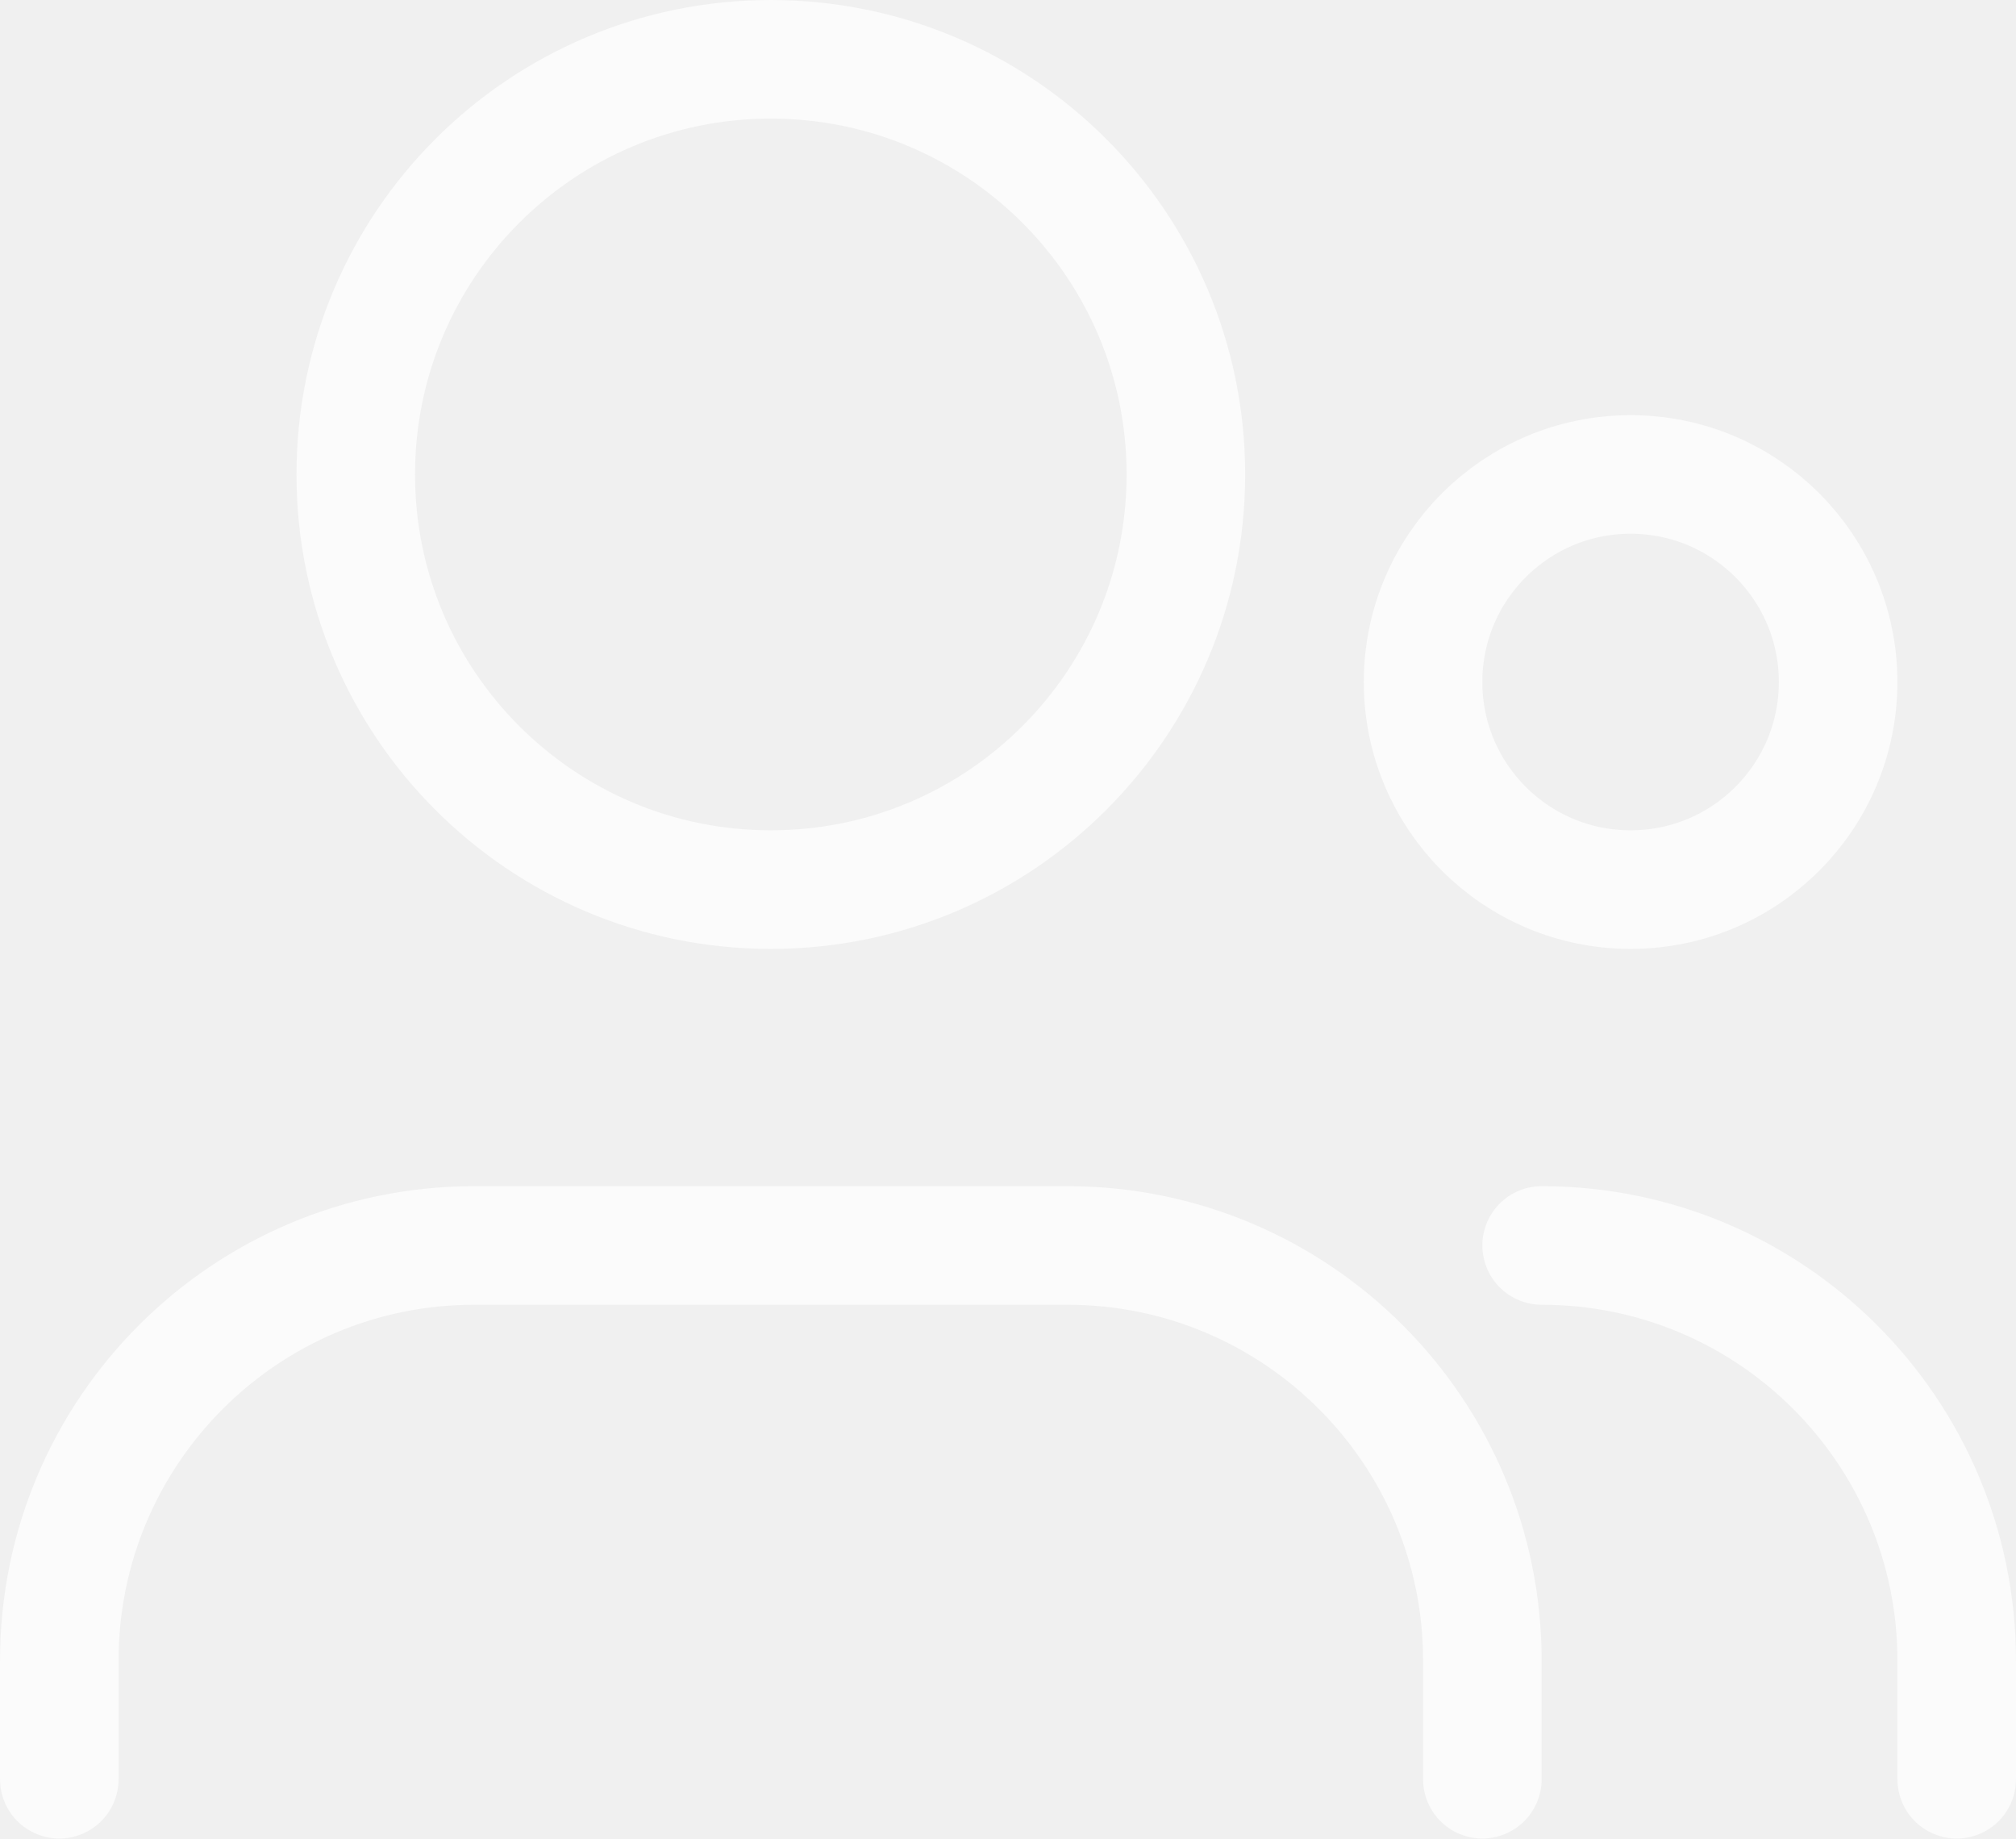
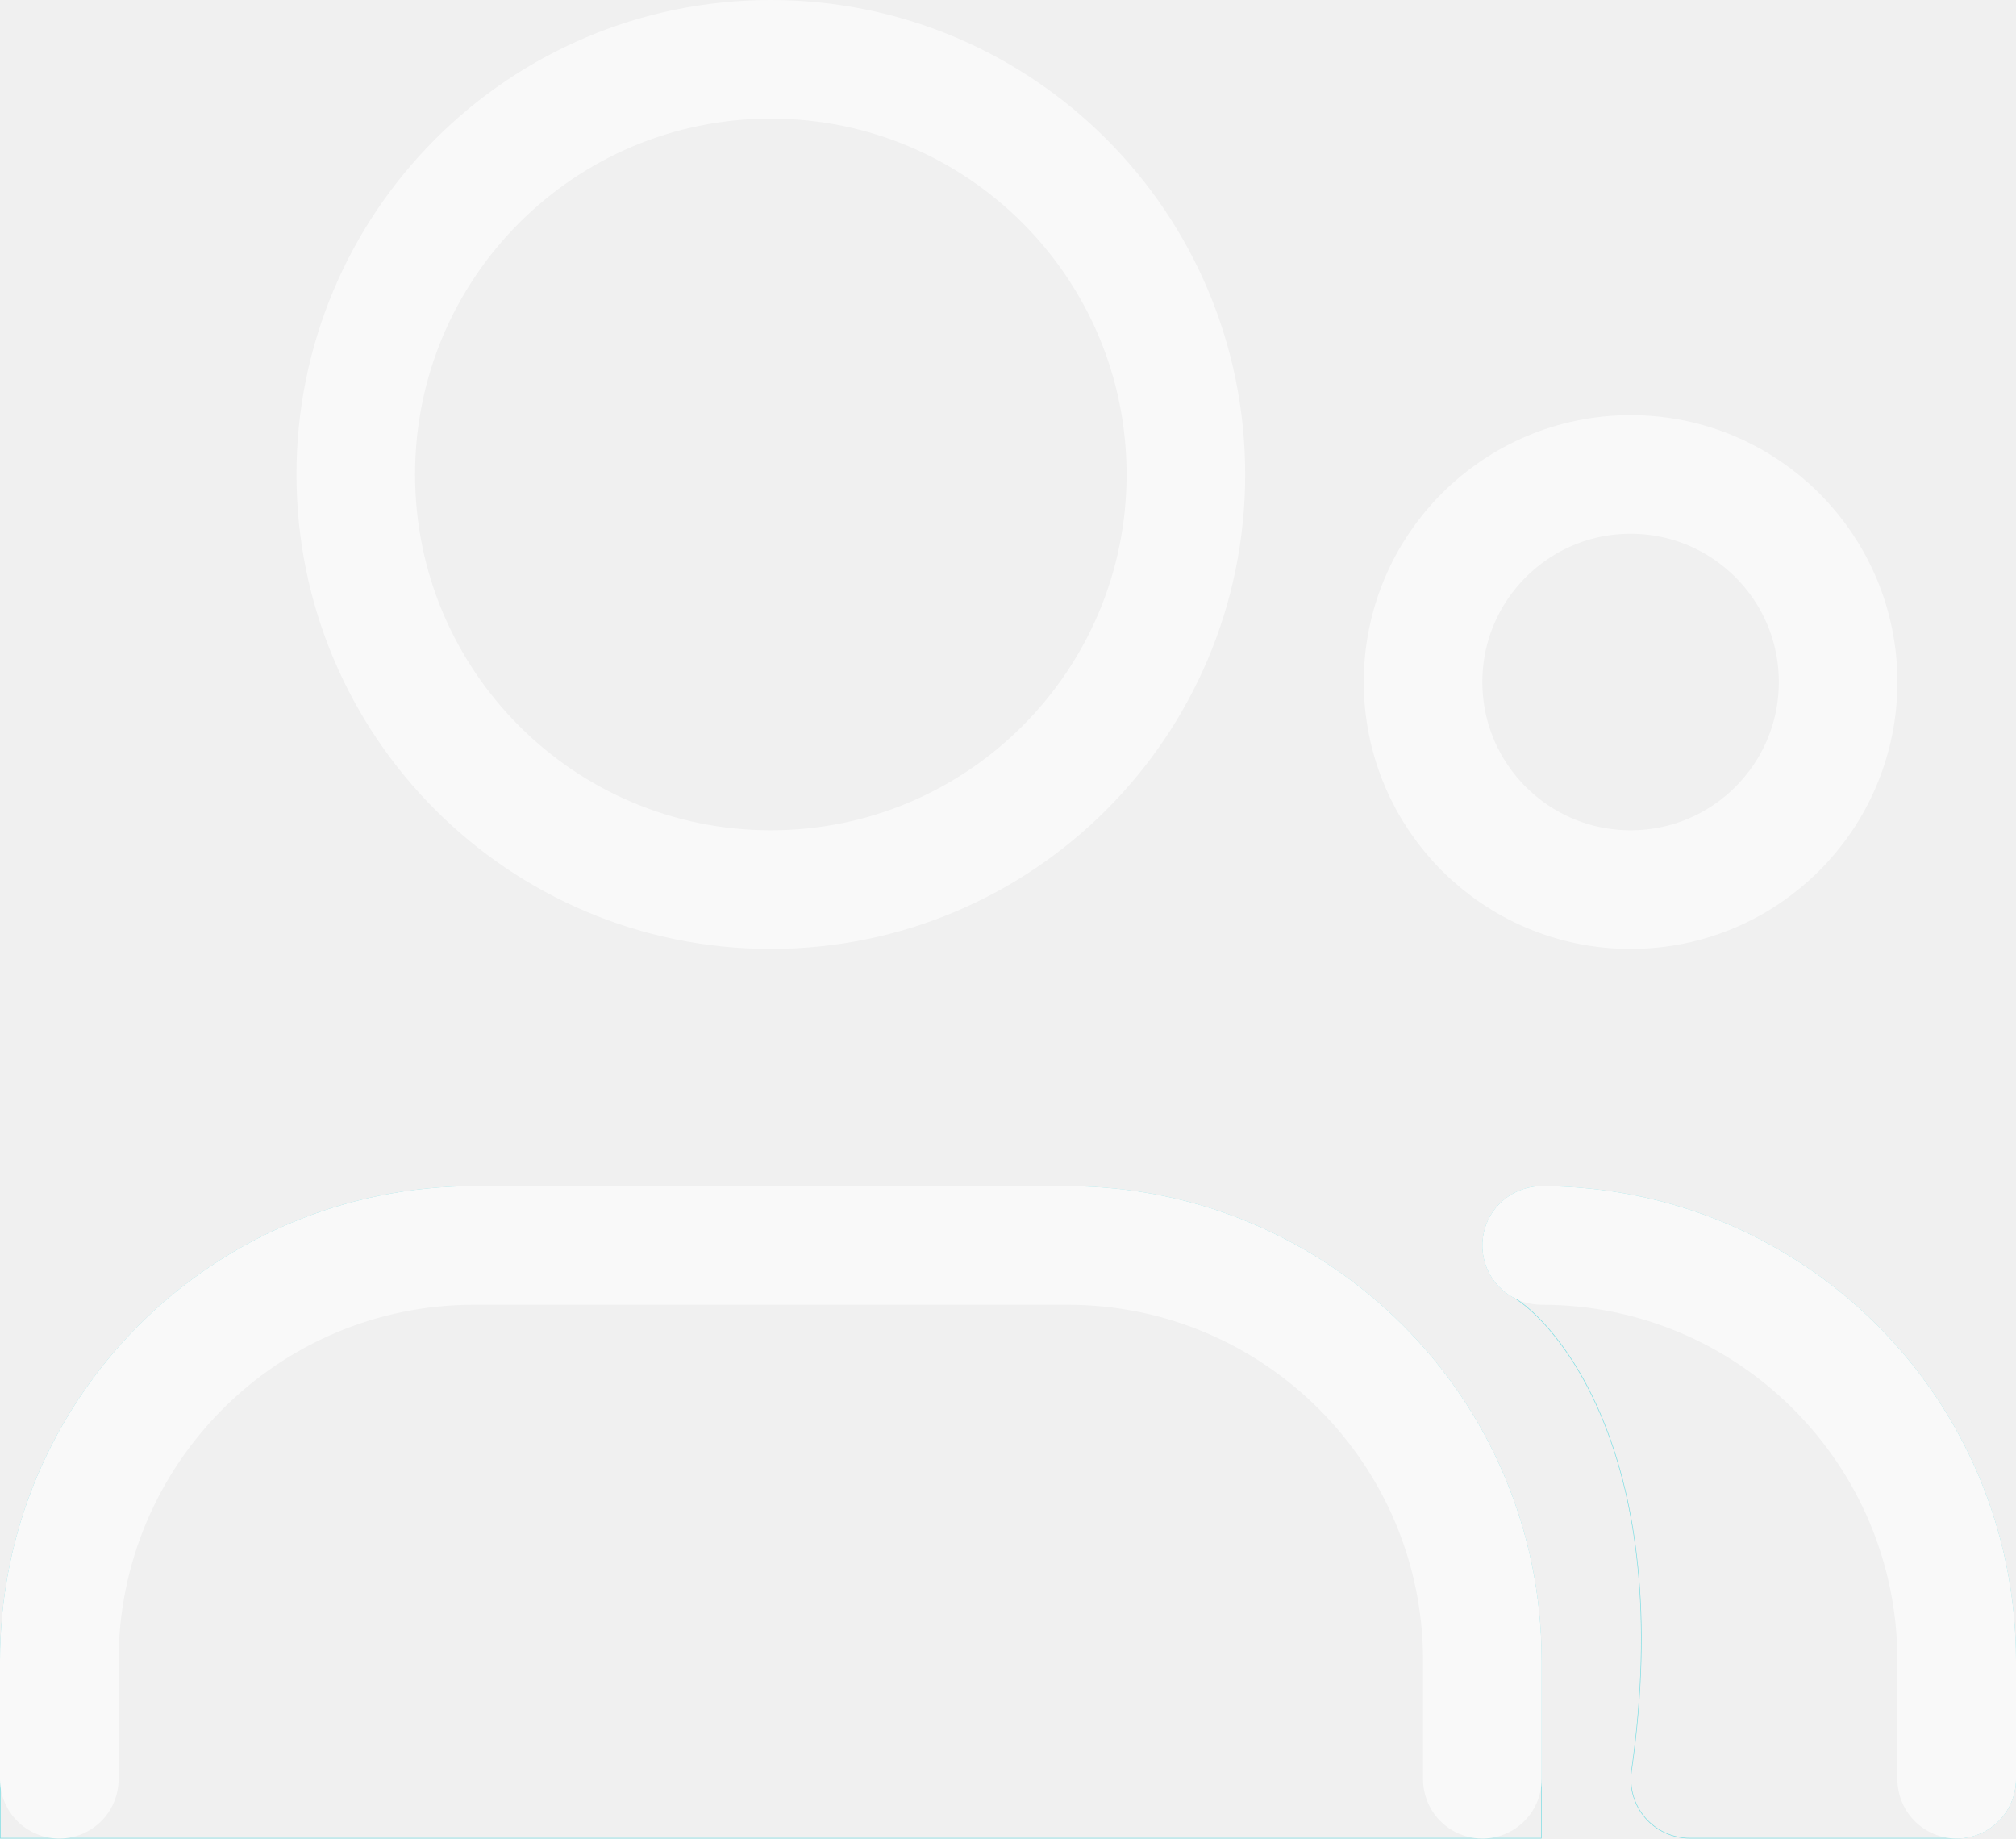
<svg xmlns="http://www.w3.org/2000/svg" width="34" height="31" viewBox="0 0 34 31" fill="none">
-   <g opacity="0.7">
-     <path d="M33 30V28C33 24.134 29.866 21 26 21V21" stroke="white" stroke-width="2" stroke-linecap="round" />
+   <g opacity="0.6">
+     <mask id="path-1-inside-1" fill="white">
+       <path fill-rule="evenodd" clip-rule="evenodd" d="M8 20C3.582 20 0 23.582 0 28V31H26V28C26 23.582 22.418 20 18 20H8ZM26 20C25.547 20 25.15 20.305 25.034 20.743C24.917 21.182 25.11 21.643 25.504 21.868C26.211 22.272 28.271 24.532 27.51 29.859C27.469 30.146 27.555 30.436 27.744 30.655C27.934 30.874 28.21 31 28.5 31H33C33.552 31 34 30.552 34 30V28C34 23.582 30.418 20 26 20Z" />
+     </mask>
+     <path d="M25.034 20.743L25.043 20.746V20.746L25.034 20.743ZM25.504 21.868L25.499 21.877V21.877L25.504 21.868ZM27.51 29.859L27.5 29.857L27.51 29.859ZM0.01 28C0.01 23.587 3.587 20.01 8 20.01V19.99C3.576 19.99 -0.01 23.576 -0.01 28H0.01ZM0.01 31V28H-0.01V31H0.01ZM26 30.99H0V31.01H26V30.99ZM25.99 28V31H26.01V28H25.99ZM18 20.01C22.413 20.01 25.99 23.587 25.99 28H26.01C26.01 23.576 22.424 19.99 18 19.99V20.01ZM8 20.01H18V19.99H8V20.01ZM25.043 20.746C25.158 20.312 25.551 20.01 26 20.01V19.99C25.542 19.99 25.141 20.298 25.024 20.741L25.043 20.746ZM25.509 21.86C25.119 21.637 24.928 21.18 25.043 20.746L25.024 20.741C24.906 21.183 25.101 21.65 25.499 21.877L25.509 21.86ZM27.52 29.86C28.281 24.53 26.22 22.266 25.509 21.86L25.499 21.877C26.201 22.278 28.261 24.533 27.5 29.857L27.52 29.86ZM27.752 30.649C27.564 30.432 27.479 30.144 27.52 29.86L27.5 29.857C27.459 30.147 27.545 30.441 27.737 30.662L27.752 30.649ZM28.5 30.99C28.213 30.99 27.94 30.866 27.752 30.649L27.737 30.662C27.929 30.883 28.207 31.01 28.5 31.01V30.99ZM33 30.99H28.5V31.01H33V30.99ZM33.99 30C33.99 30.547 33.547 30.99 33 30.99V31.01C33.558 31.01 34.01 30.558 34.01 30H33.99ZM33.99 28V30H34.01V28H33.99ZM26 20.01C30.413 20.01 33.99 23.587 33.99 28H34.01C34.01 23.576 30.424 19.99 26 19.99V20.01Z" fill="#33D1DA" mask="url(#path-1-inside-1)" />
+     <path d="M33 30V28C33 24.134 29.866 21 26 21V21" stroke="white" stroke-width="2" stroke-linecap="round" stroke-linejoin="round" />
    <circle cx="27.5" cy="11.5" r="3.5" stroke="white" stroke-width="2" />
    <circle cx="13" cy="8" r="7" stroke="white" stroke-width="2" />
    <path d="M1 30V28C1 24.134 4.134 21 8 21H18C21.866 21 25 24.134 25 28V30" stroke="white" stroke-width="2" stroke-linecap="round" />
  </g>
</svg>
